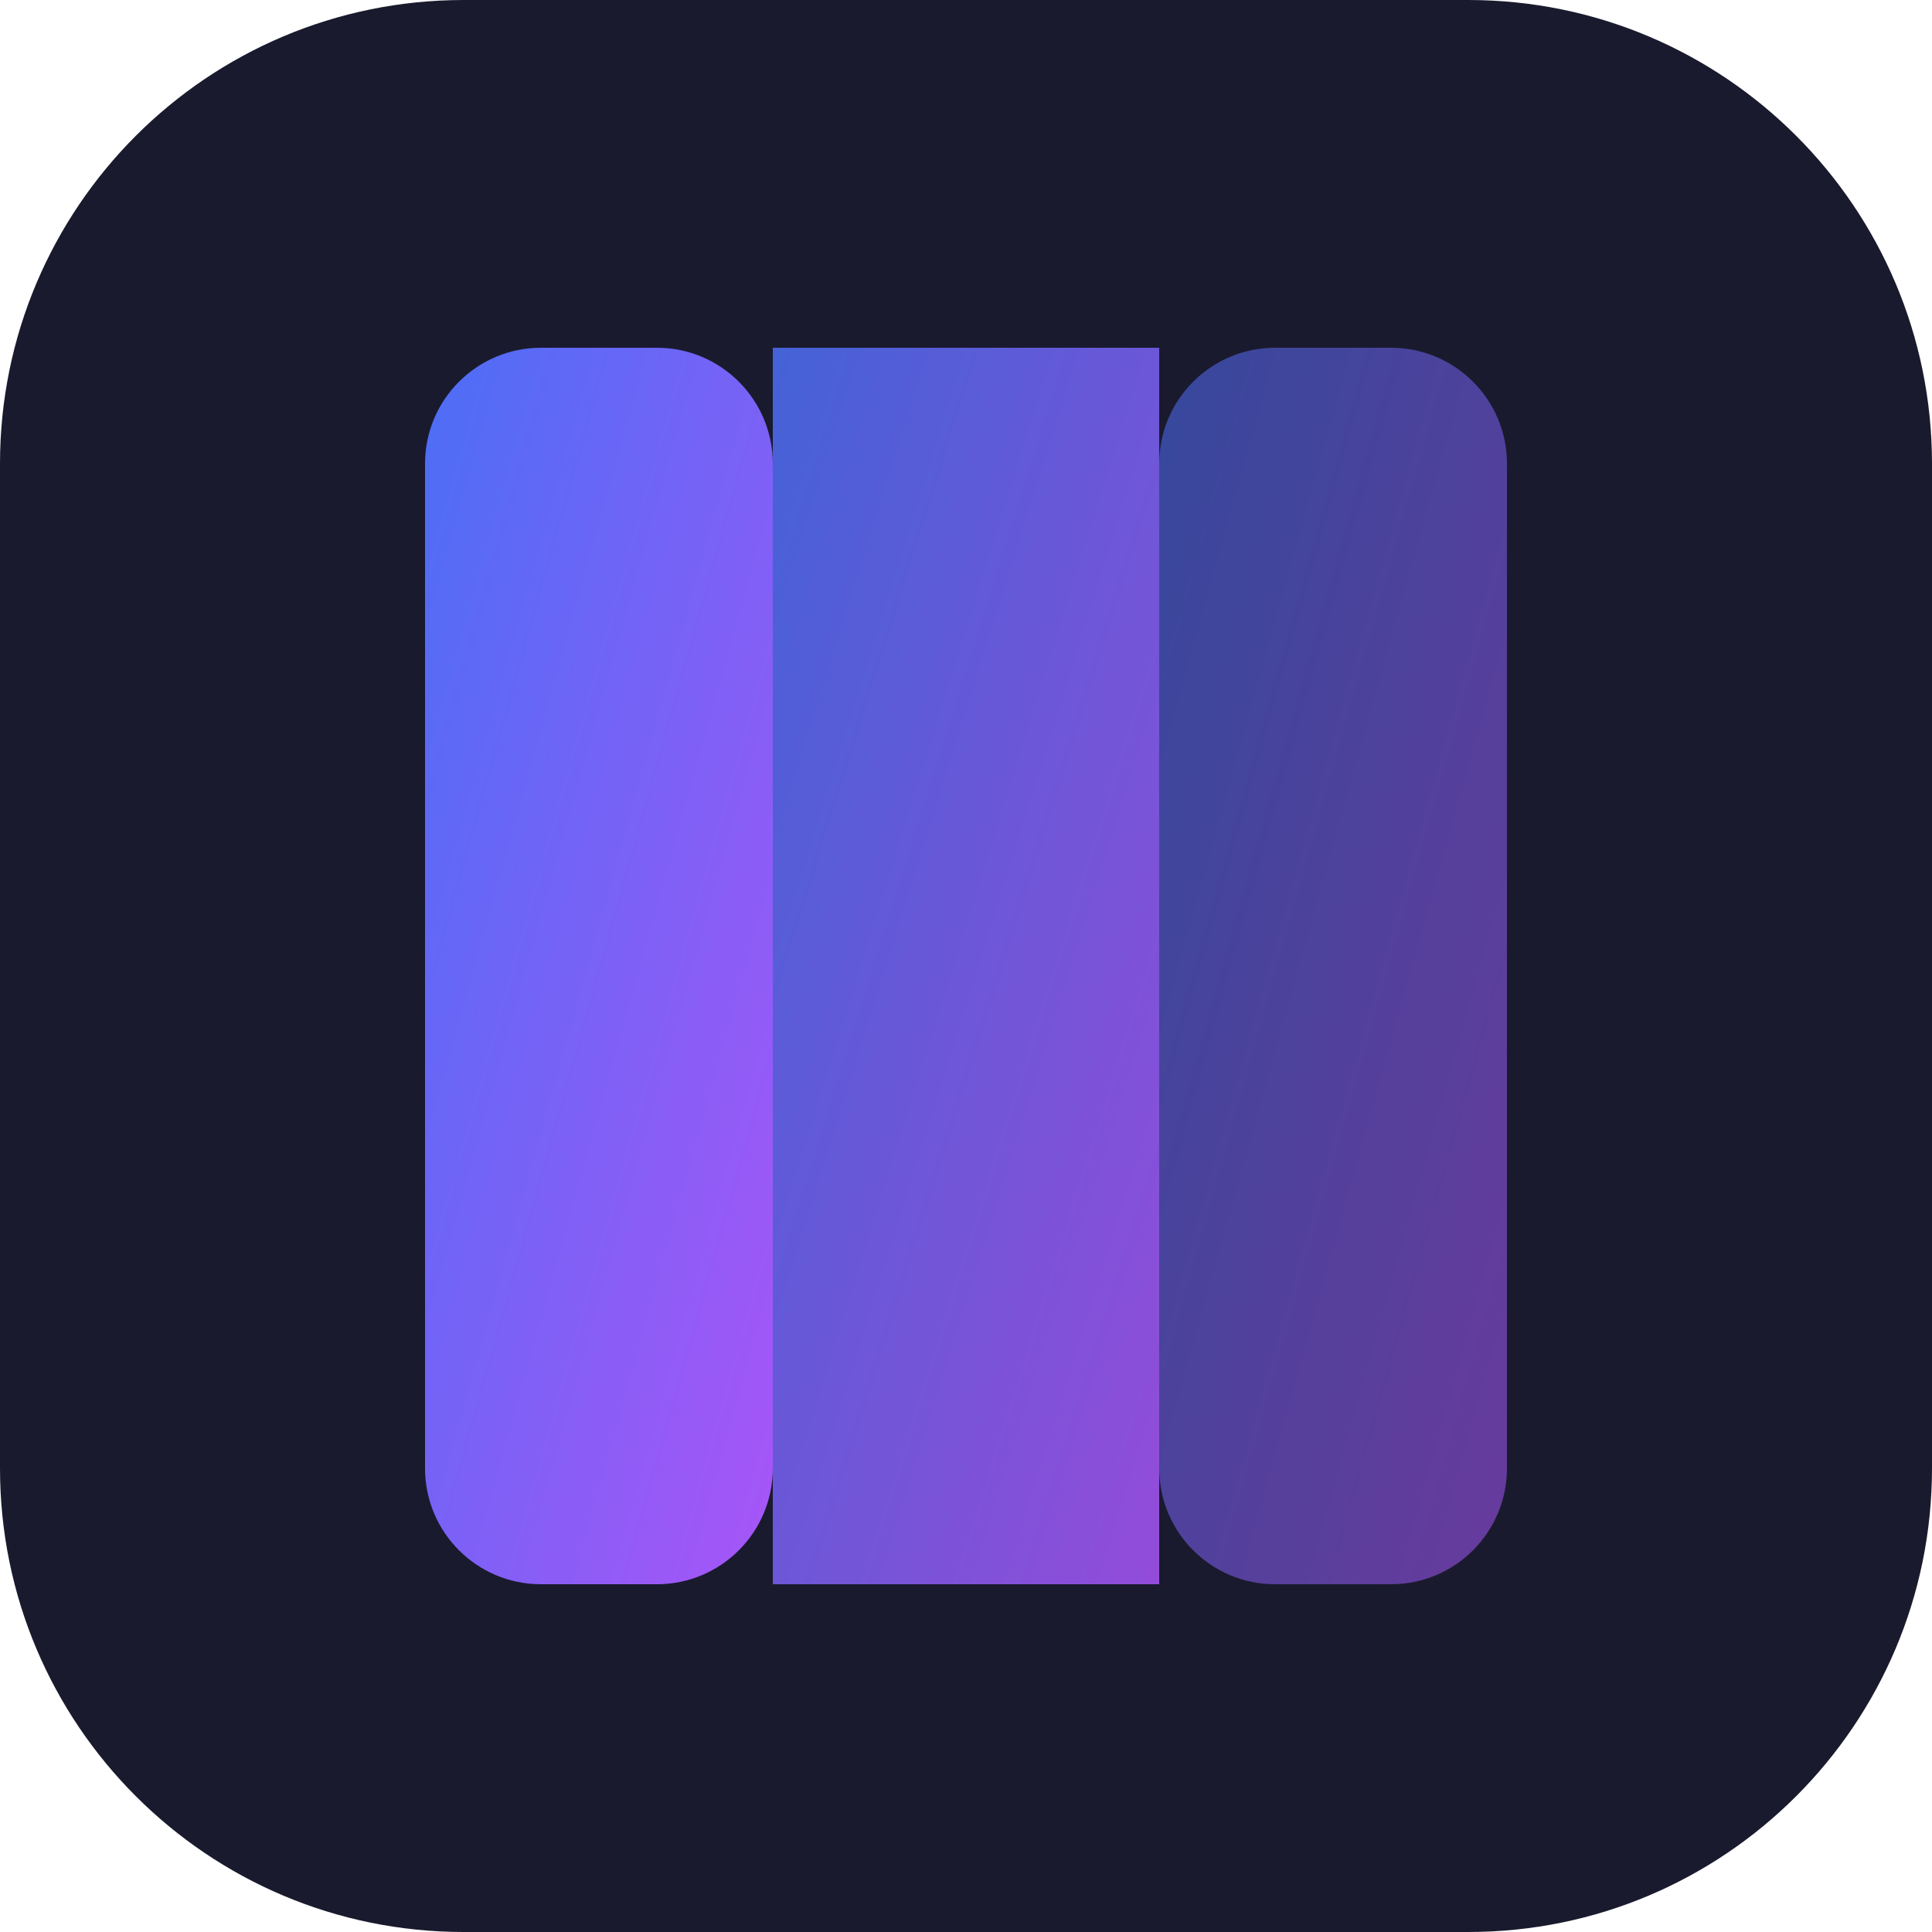
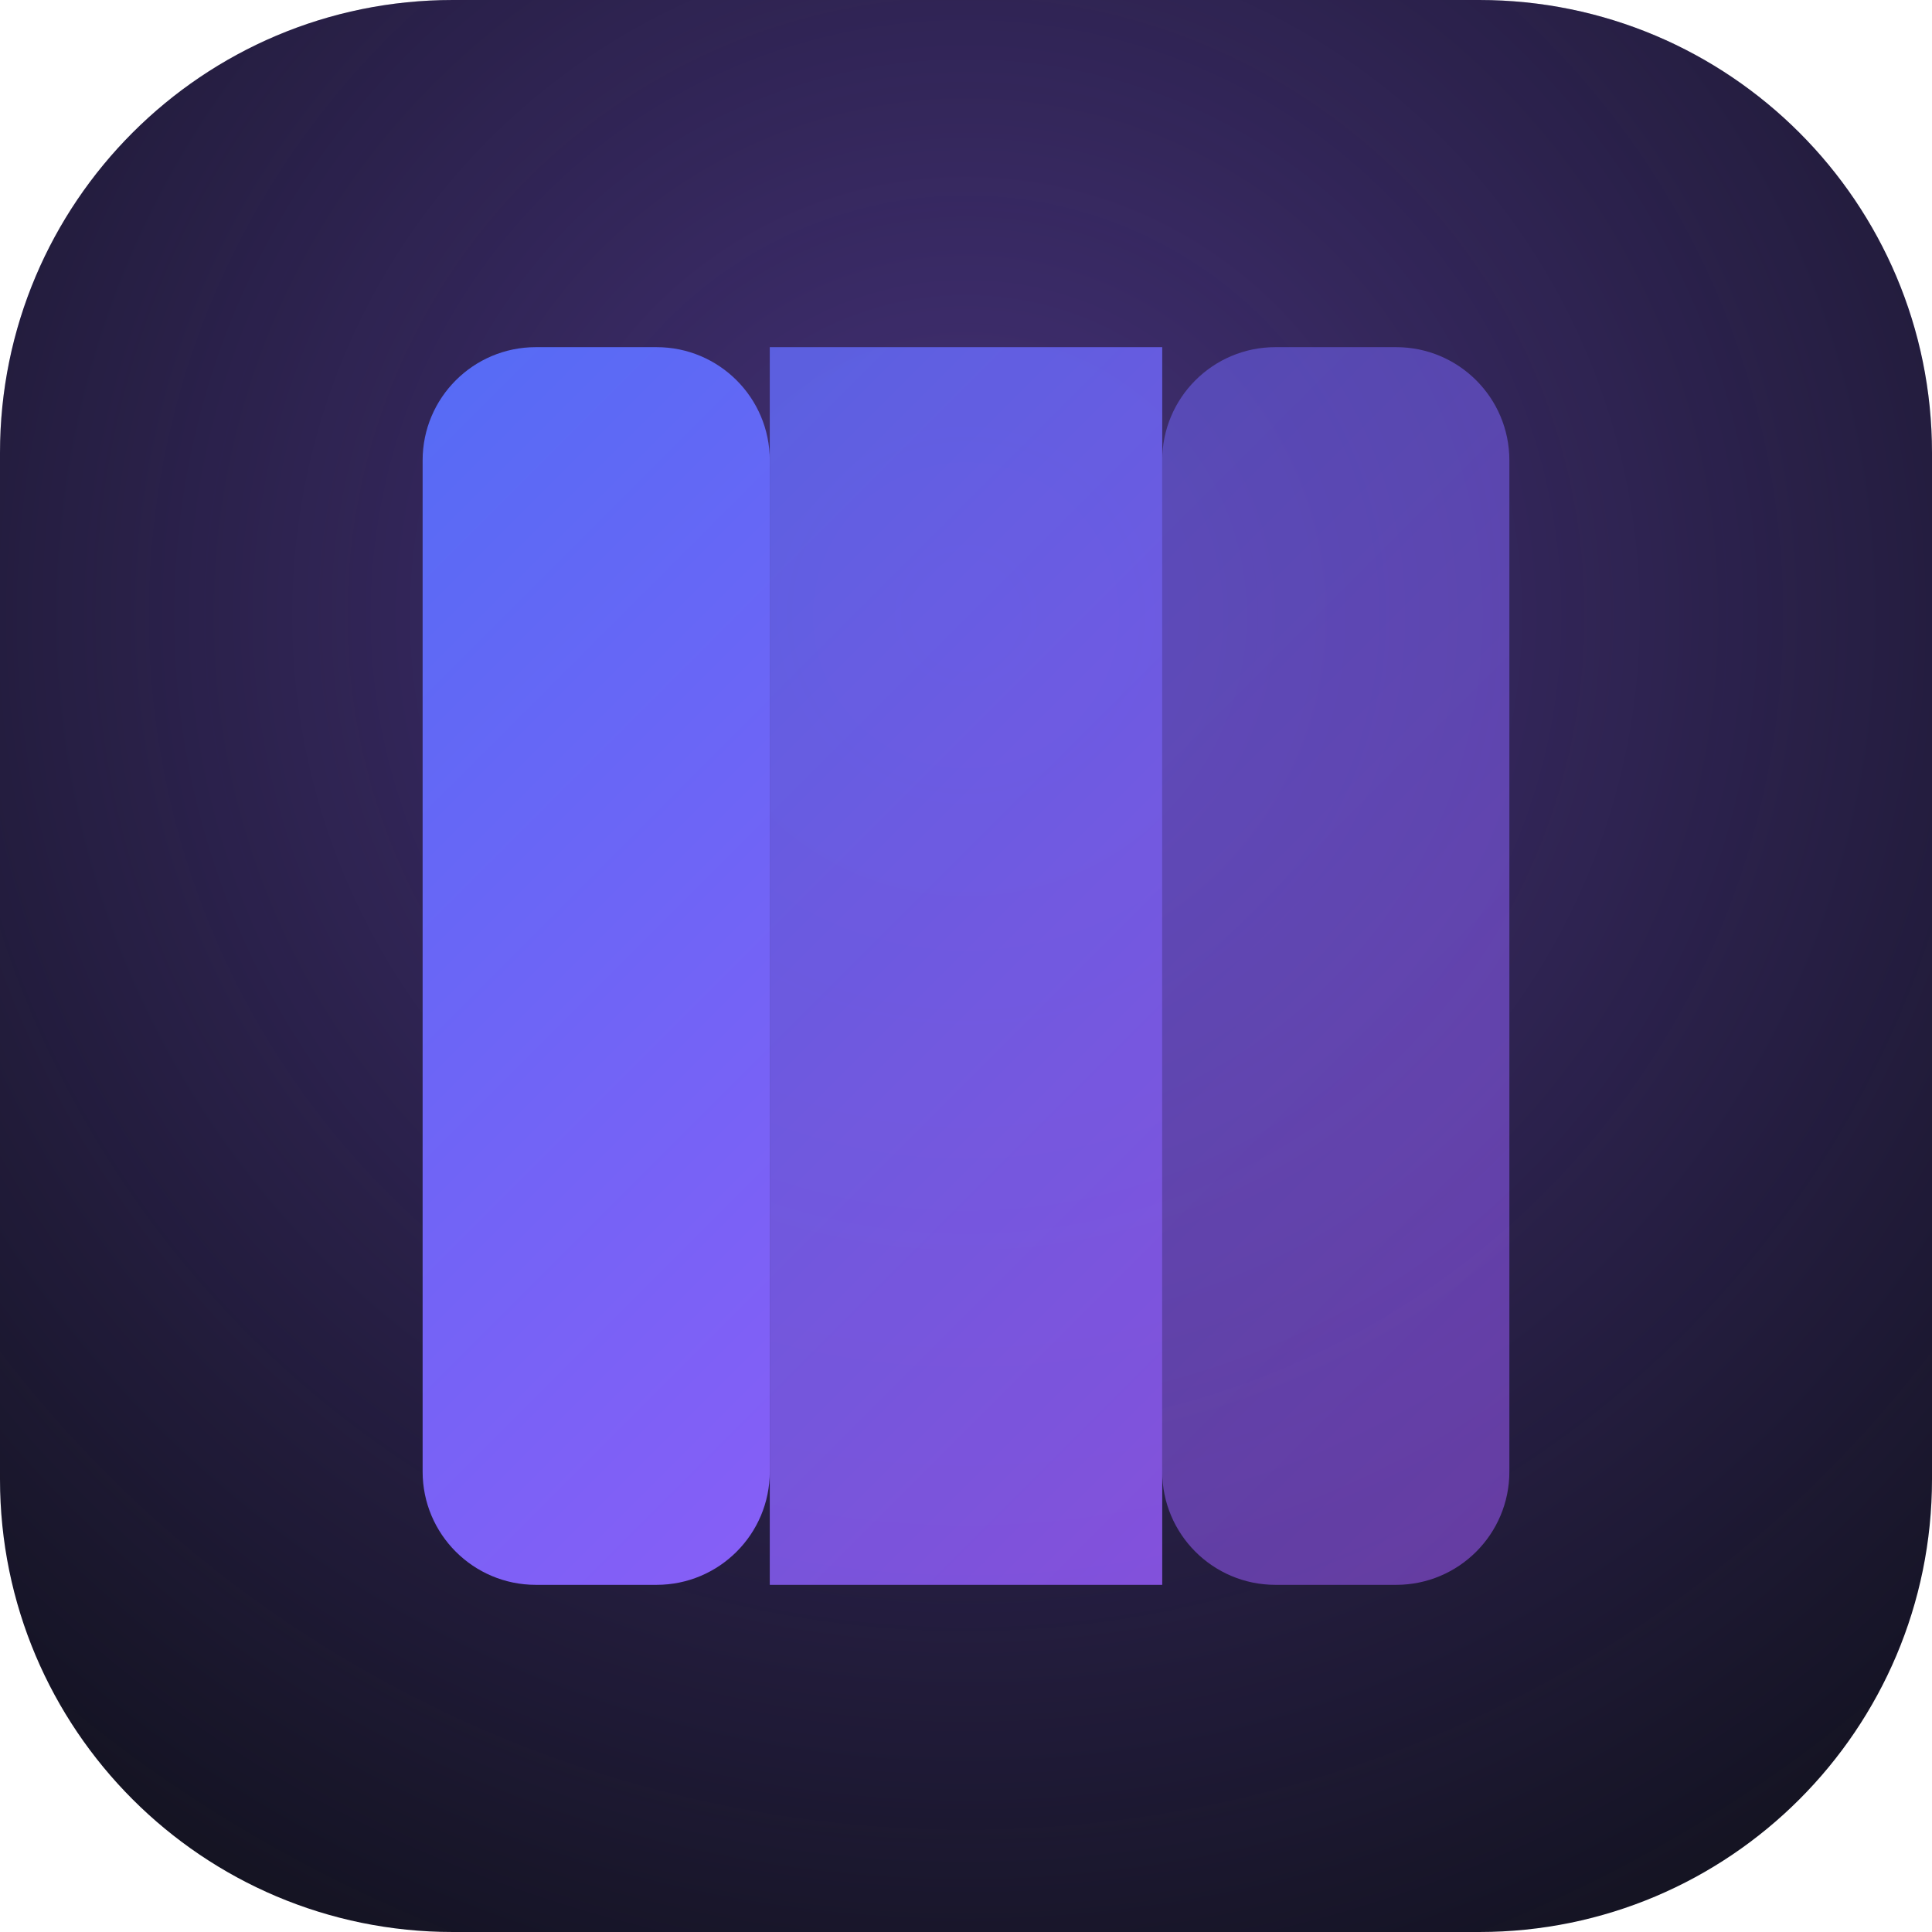
- <svg xmlns="http://www.w3.org/2000/svg" viewBox="0 0 100 100">
+ <svg xmlns="http://www.w3.org/2000/svg" viewBox="0 0 128 128" role="img" aria-labelledby="nebula-news-title">
  <defs>
-     <linearGradient id="nebulaMark" x1="0" y1="0" x2="1" y2="1">
-       <stop offset="0" stop-color="#4C6EF5" />
+     <linearGradient id="nebula-news-gradient" x1="16" y1="16" x2="112" y2="112" gradientUnits="userSpaceOnUse">
+       <stop stop-color="#4C6EF5" />
      <stop offset="1" stop-color="#A855F7" />
    </linearGradient>
+     <radialGradient id="nebula-news-halo" cx="0.5" cy="0.32" r="0.78">
+       <stop stop-color="#8B5CF6" stop-opacity="0.42" />
+       <stop offset="1" stop-color="#8B5CF6" stop-opacity="0" />
+     </radialGradient>
  </defs>
-   <rect width="100" height="100" rx="24" fill="#1A1A2E" />
-   <rect x="22" y="18" width="18" height="64" rx="6" fill="url(#nebulaMark)" />
-   <rect x="60" y="18" width="18" height="64" rx="6" fill="url(#nebulaMark)" opacity="0.55" />
-   <polygon points="40,18 60,18 60,82 40,82" fill="url(#nebulaMark)" opacity="0.85" />
+   <rect width="128" height="128" rx="30" fill="#12121F" />
+   <rect width="128" height="128" rx="30" fill="url(#nebula-news-halo)" />
+   <rect x="28" y="23" width="23" height="82" rx="7.5" fill="url(#nebula-news-gradient)" />
+   <rect x="51" y="23" width="26" height="82" fill="url(#nebula-news-gradient)" opacity="0.85" />
+   <rect x="77" y="23" width="23" height="82" rx="7.5" fill="url(#nebula-news-gradient)" opacity="0.55" />
</svg>
